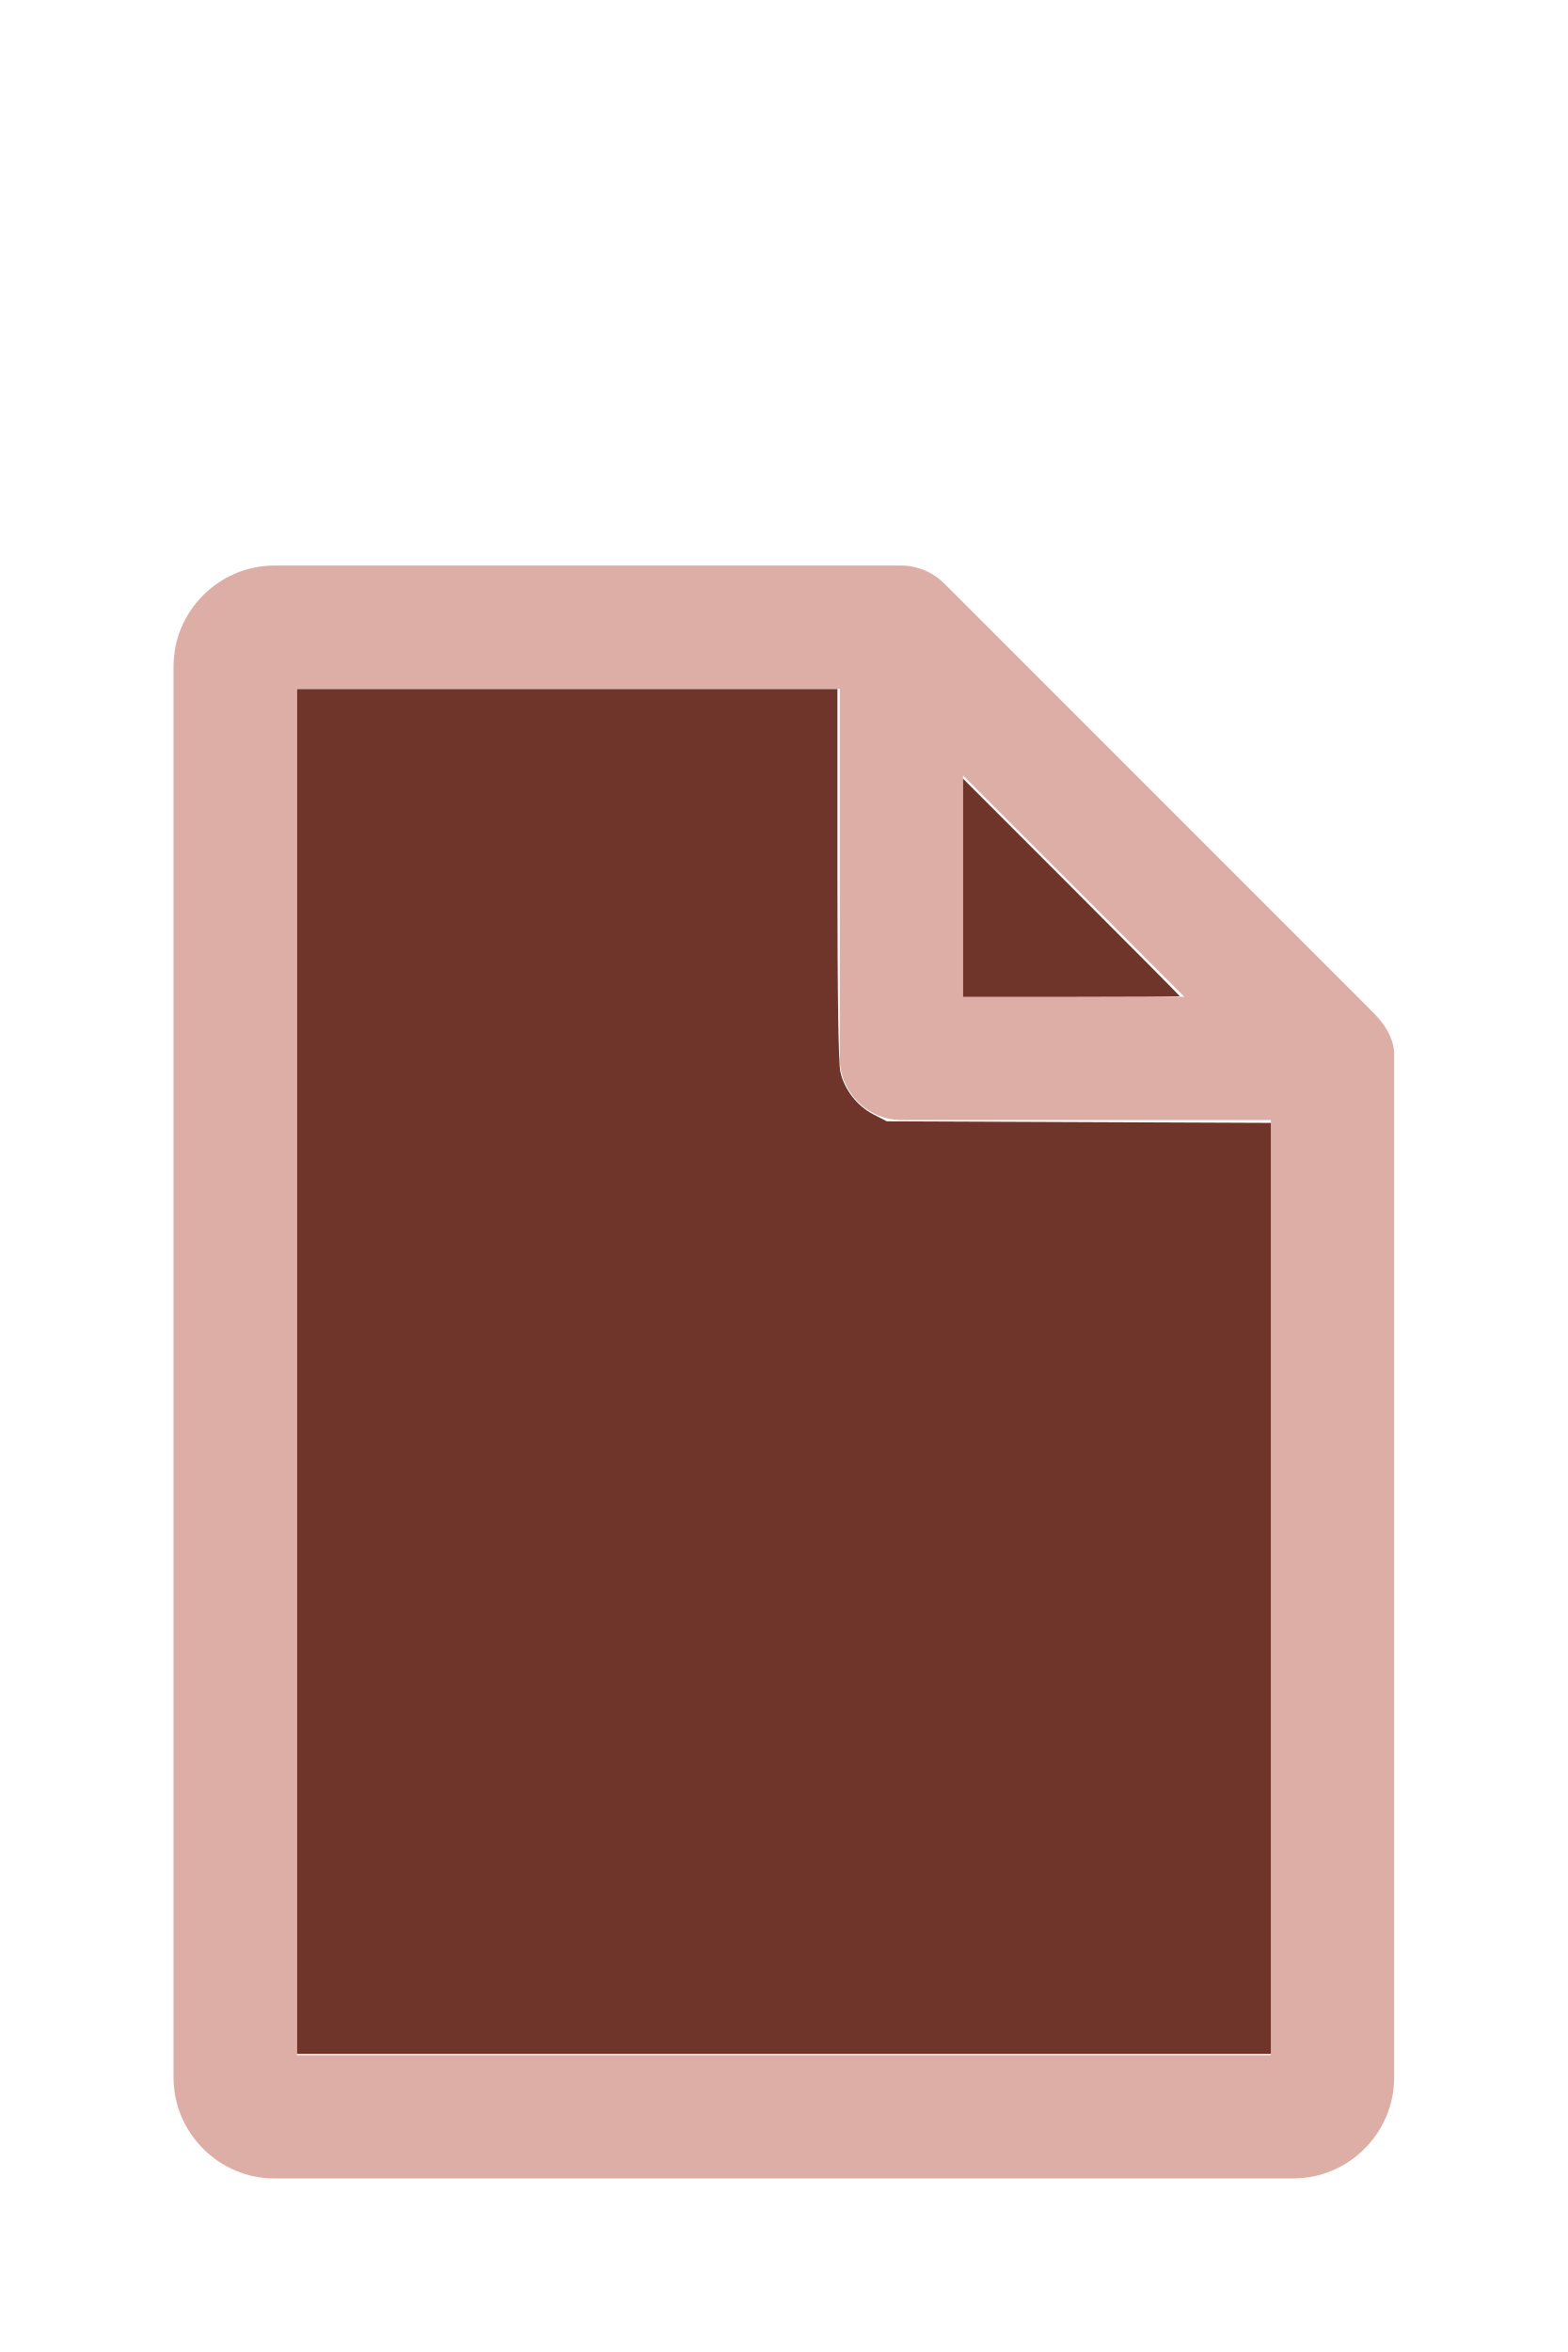
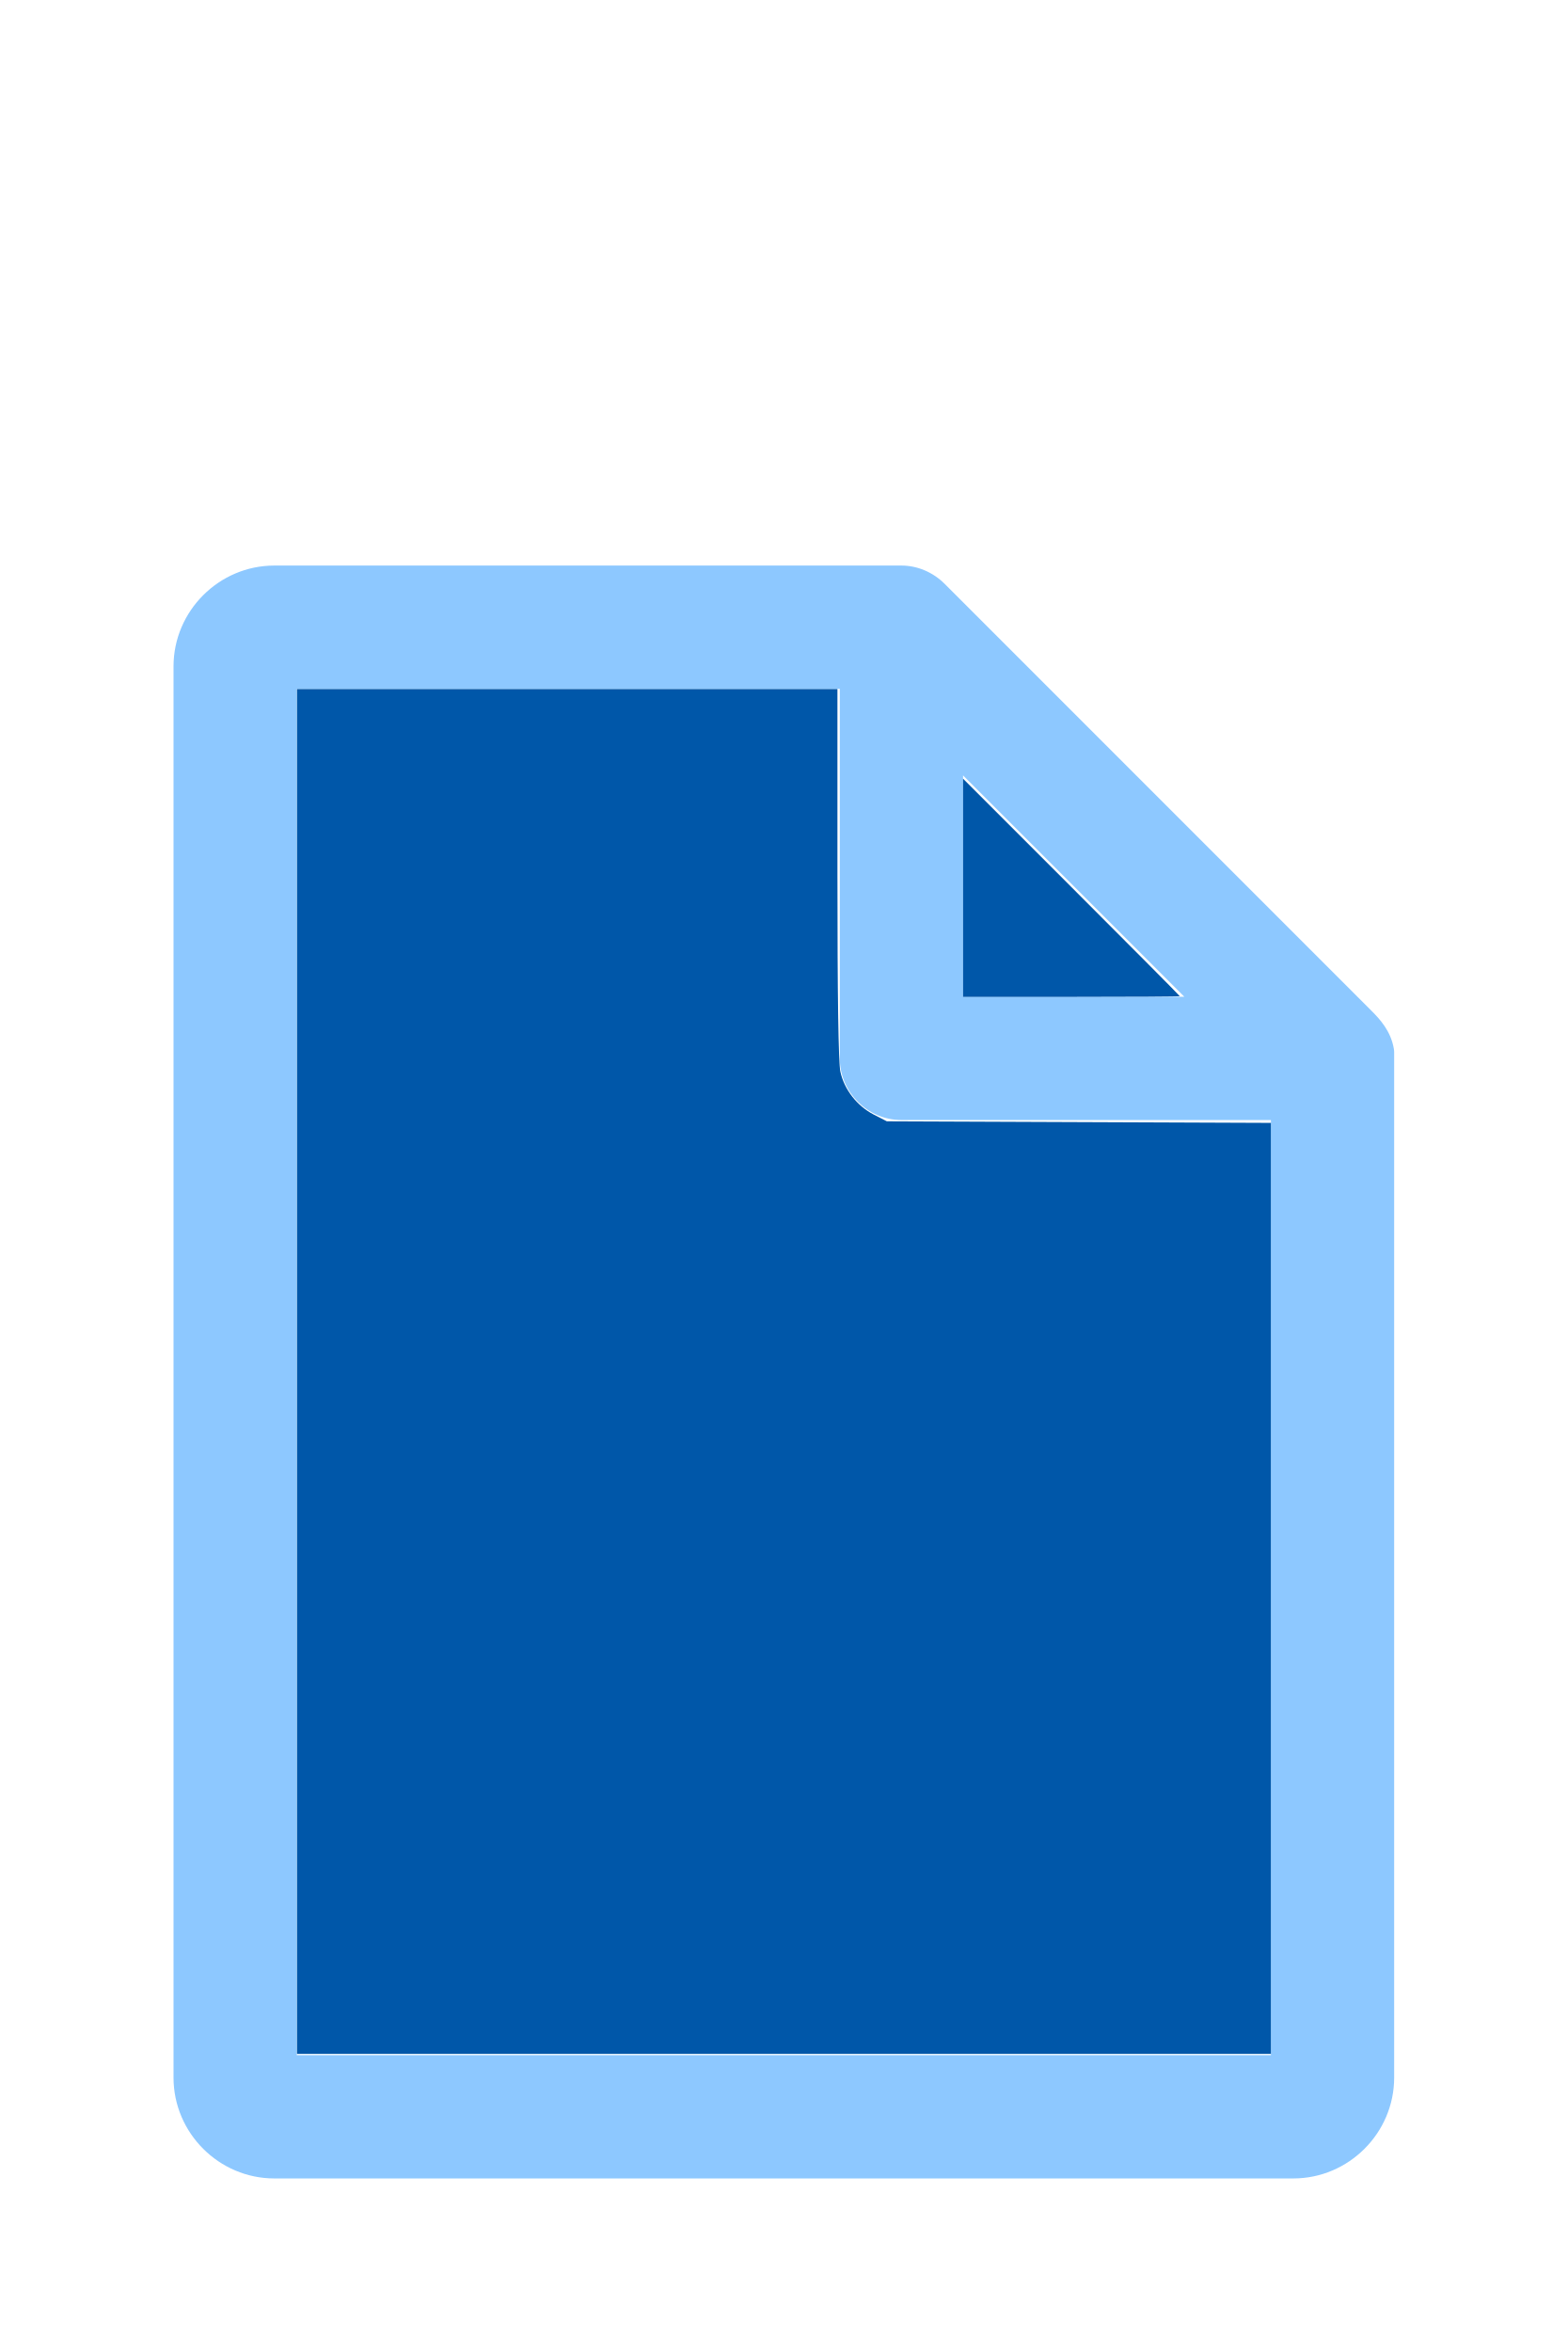
<svg xmlns="http://www.w3.org/2000/svg" version="1.1" width="16" height="24" viewBox="0 0 80 60" id="doc" xml:space="preserve">
-   <g style="fill:#DDAEA6">
+   <g style="fill:#8DC8FF">
    <path d="m 14,-1.145 c -2.824,0 -5.145,2.32 -5.145,5.145 v 72 c 0,2.824 2.32,5.145 5.145,5.145 h 52 c 2.824,0 5.145,-2.32 5.145,-5.145 V 23.699 a 1.145,1.145 0 0 0 -0.016,-0.188 C 70.978,22.605 70.406,21.99 70.008,21.592 L 48.209,-0.209 C 47.606,-0.812 46.805,-1.145 46,-1.145 Z m 1.145,6.289 H 42.855 V 24 c 0,1.724 1.42,3.145 3.145,3.145 H 64.855 V 74.855 H 15.145 Z m 34,4.418 L 60.438,20.855 H 49.145 Z" />
  </g>
-   <g style="fill:#6F342A;stroke-width:0">
+   <g style="fill:#0057A9;stroke-width:0">
    <path d="M 3.031,13.993 V 7.031 h 2.758 2.758 v 1.883 c 0,1.258 0.01,1.929 0.03,2.022 0.039,0.181 0.169,0.348 0.338,0.436 l 0.136,0.07 1.96,0.008 1.96,0.008 v 4.75 4.75 H 8 3.031 Z" transform="matrix(5,0,0,5,0,-30)" />
    <path d="M 9.829,9.058 V 7.946 l 1.106,1.106 c 0.608,0.608 1.106,1.109 1.106,1.113 0,0.004 -0.498,0.007 -1.106,0.007 H 9.829 Z" transform="matrix(5,0,0,5,0,-30)" />
  </g>
</svg>
